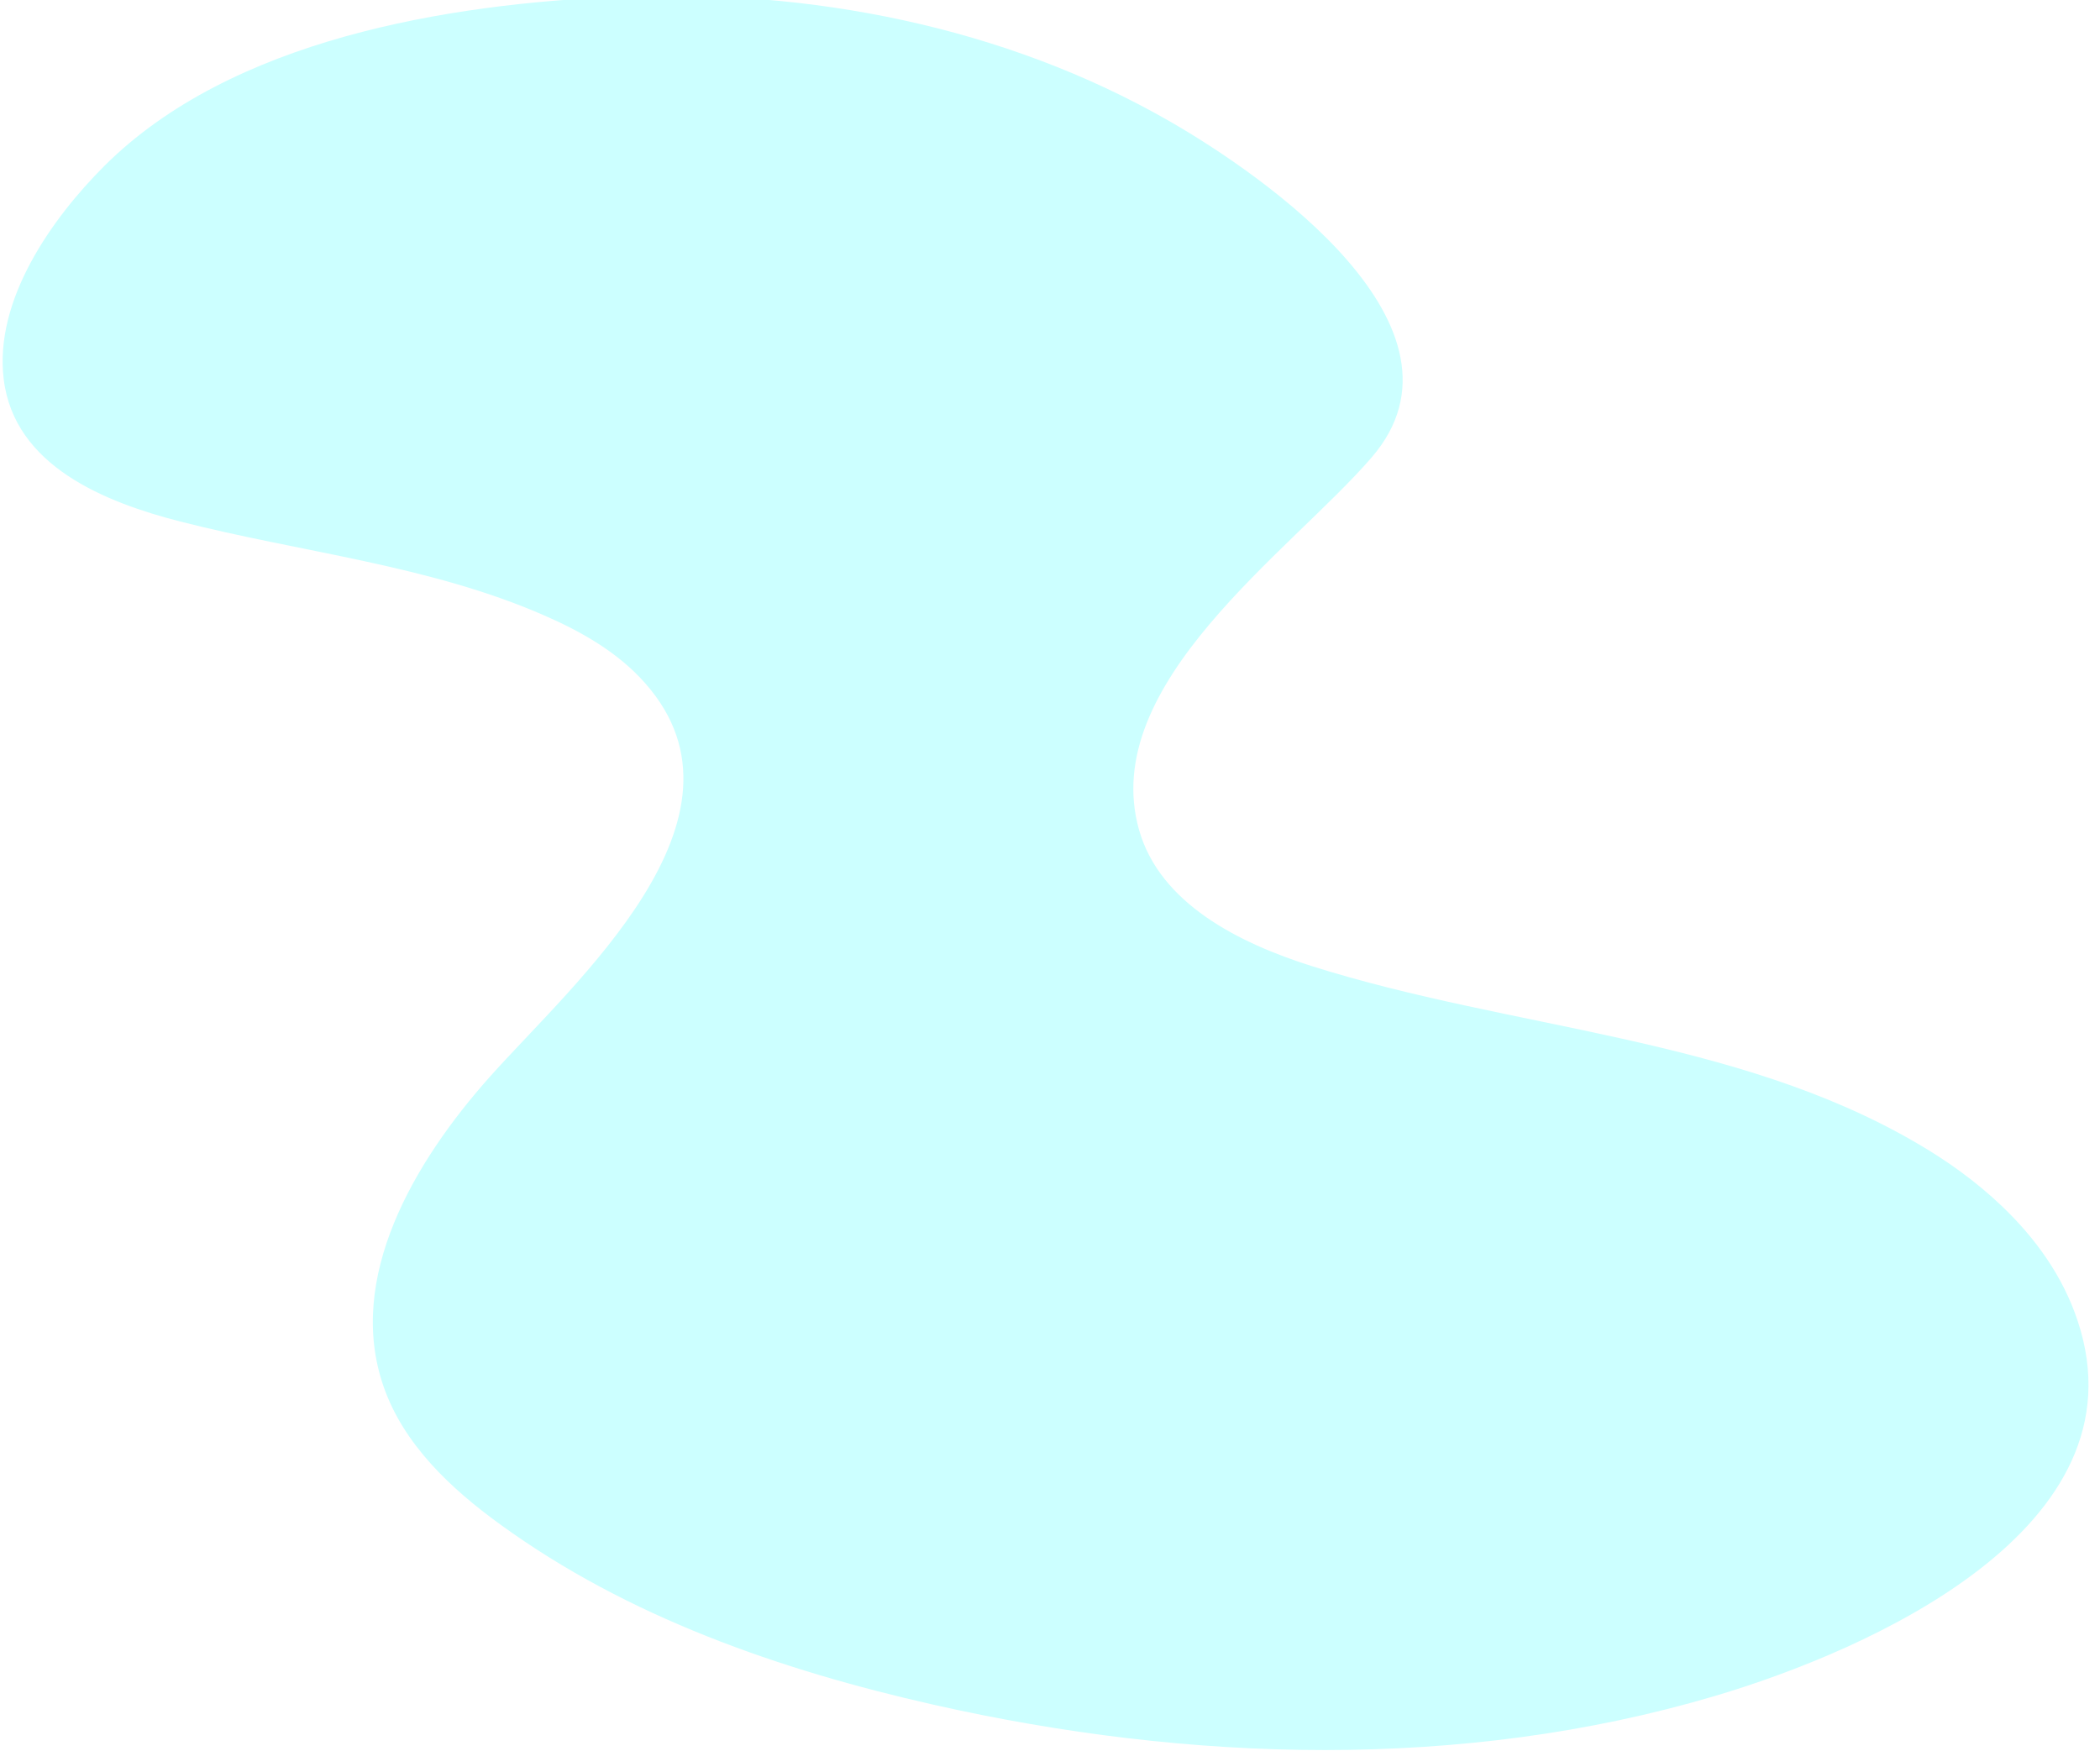
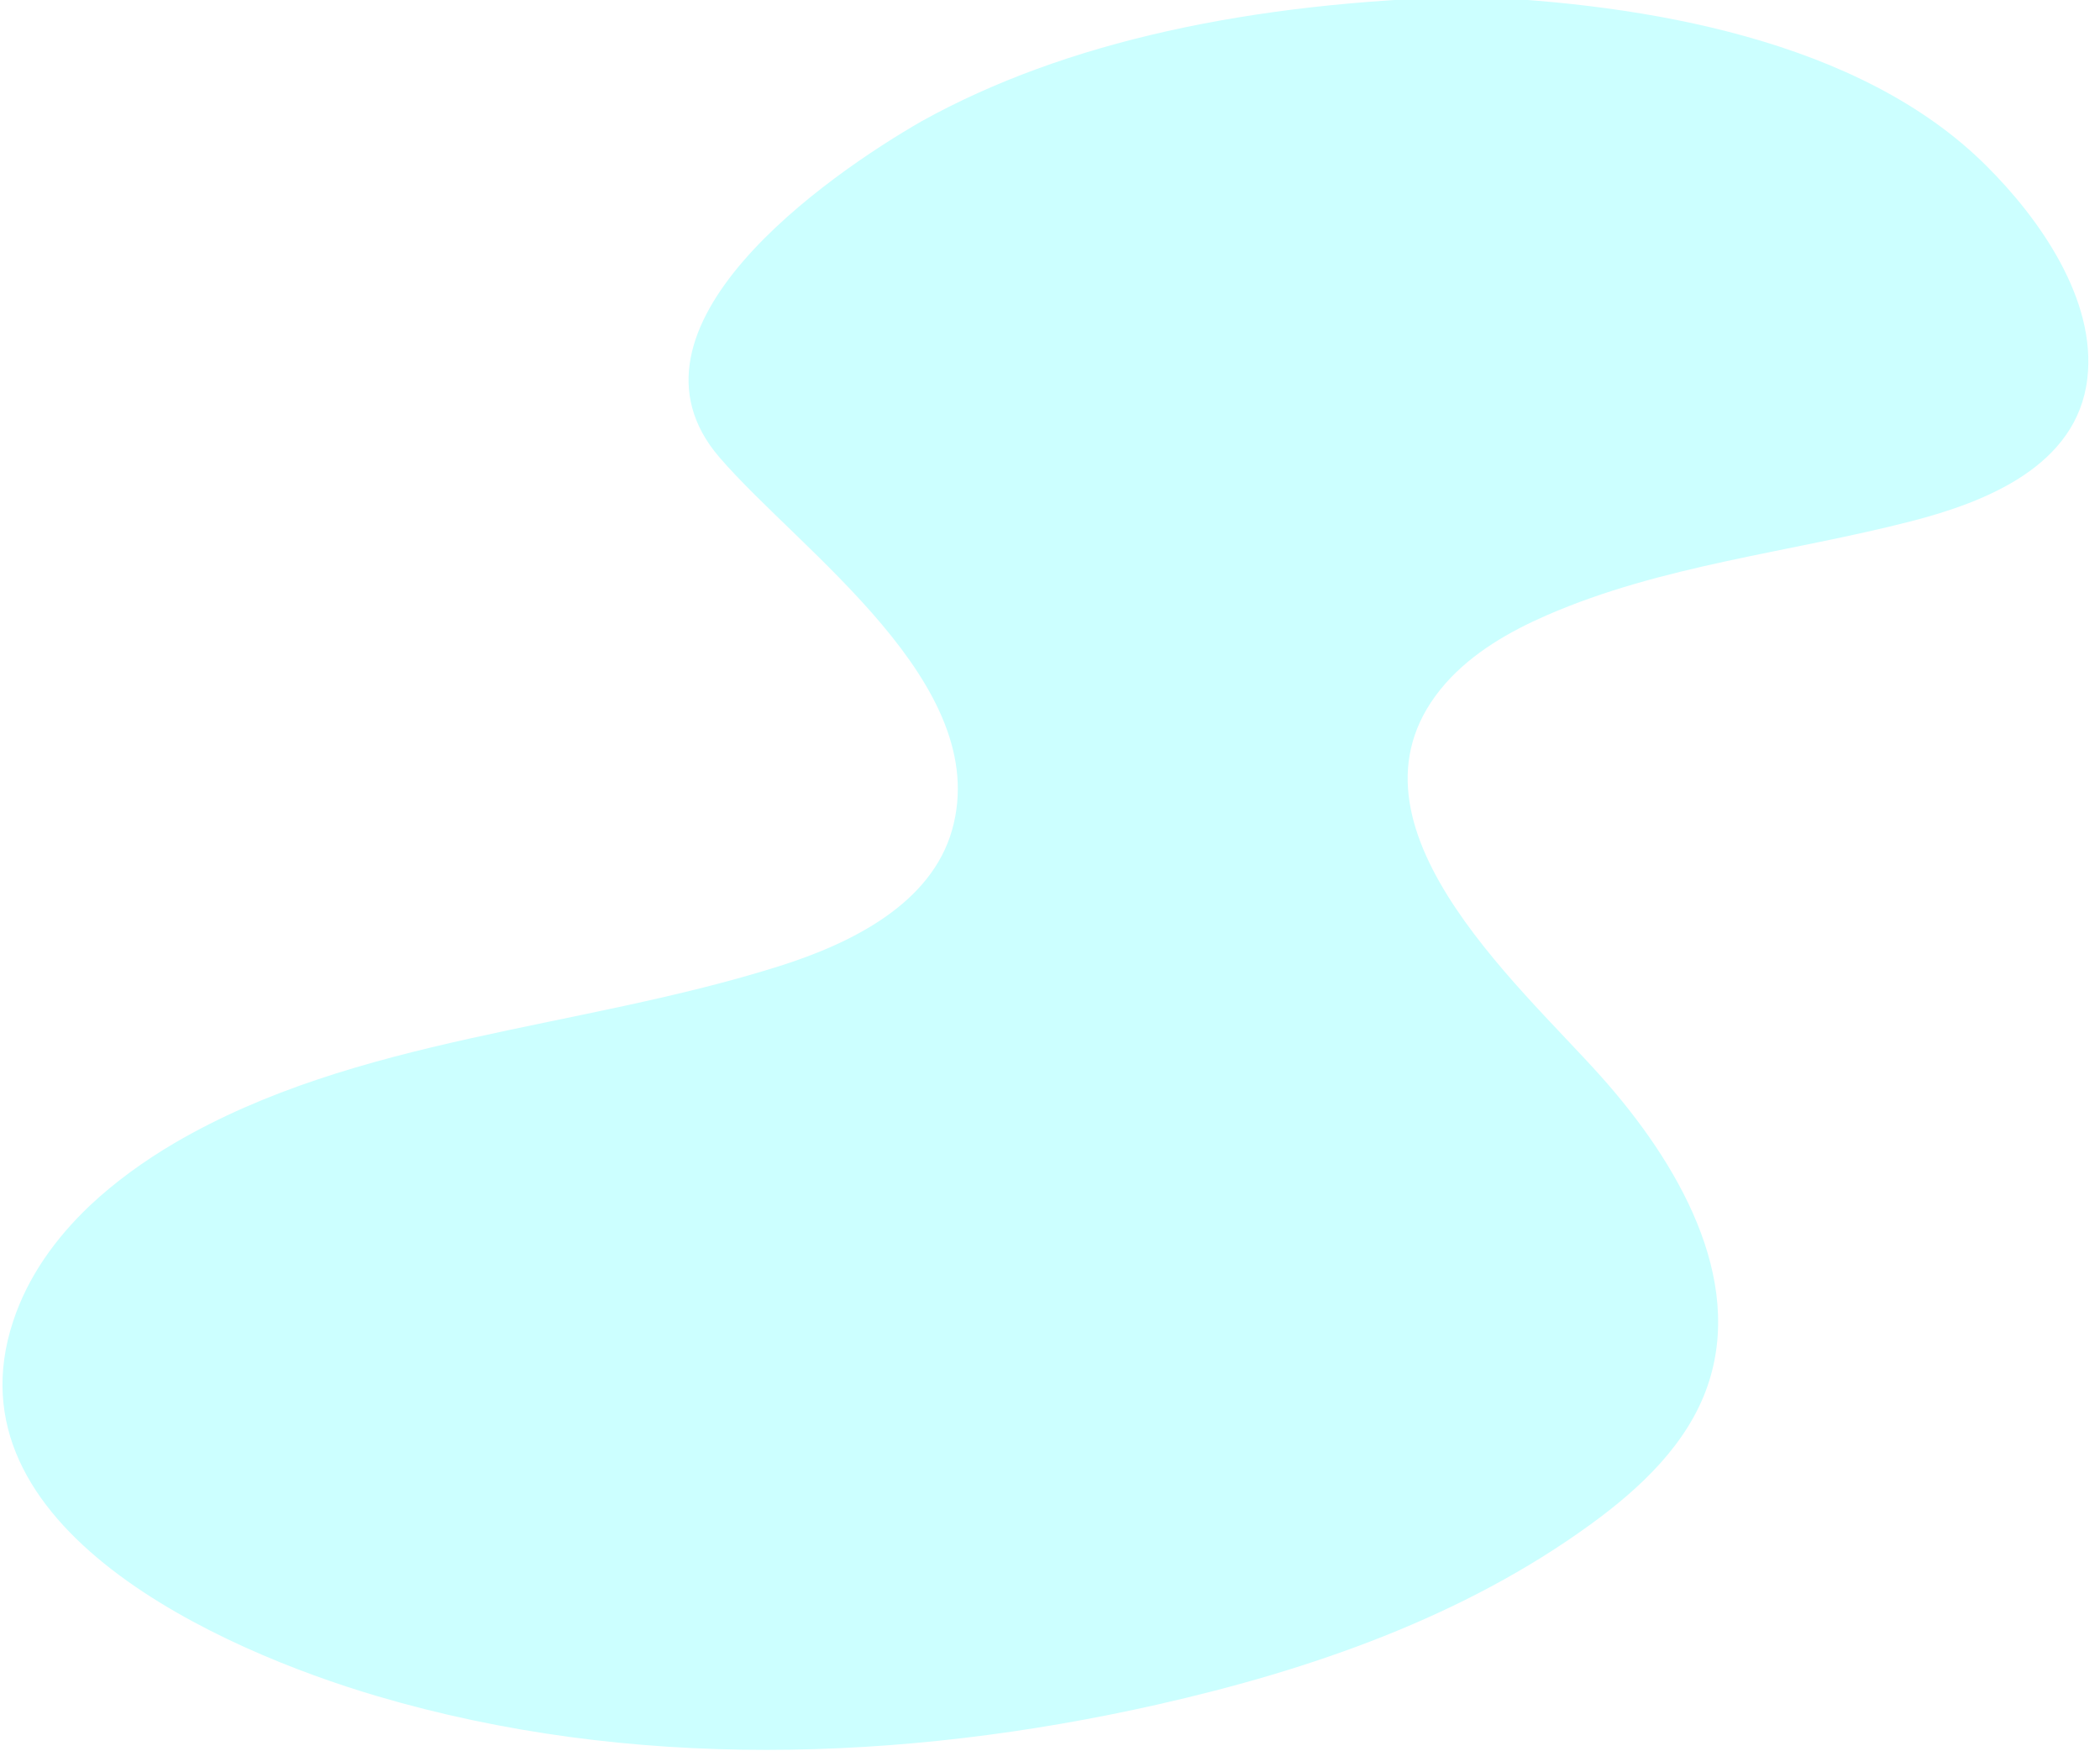
<svg xmlns="http://www.w3.org/2000/svg" version="1.1" id="Layer_1" x="0px" y="0px" viewBox="0 0 1257.7 1048.8" style="enable-background:new 0 0 1257.7 1048.8;" xml:space="preserve">
  <style type="text/css">
	.st0{opacity:0.2;fill:#00FFFF;enable-background:new    ;}
</style>
  <g id="Layer_2_1_">
    <g id="Layer_1-2">
-       <path class="st0" d="M1198.7,722.3c-15.2-14.5-32.6-27-50.7-37.5c-109.1-63.8-242-68-362.5-106.1c-43.6-13.8-90.8-37.5-103.3-81.5    C657.4,409.8,773,330.3,821.5,274c67-77.7-64.7-169-121.1-201.4C601.3,15.7,484.7-6.8,371.1-2C267.8,2.3,138.5,23.6,62.5,99.4    C30.9,131-3.5,179.7,2.2,227c6.3,52.3,60.9,73.9,105.7,85.4c72.8,18.6,149,26.1,217.9,56.2c22.5,9.8,44.5,22.3,60.7,40.8    c71.3,80.8-42.9,179.3-93.1,235.6c-45.7,51.3-86.2,120.6-63.7,185.5c12,34.7,40.2,61.2,69.9,82.7c76.3,55.5,167.5,87.2,259.5,108    c152.8,34.5,316.2,39.6,467.5-5.1c92.6-27.4,258.9-100.6,217.8-224.6C1235.6,764.7,1219.1,741.7,1198.7,722.3z" />
+       <path class="st0" d="M552,72.6C495.6,105,364,196.3,430.9,274c48.5,56.3,164.1,135.8,139.3,223.2c-12.5,44-59.7,67.7-103.3,81.5    C346.4,616.8,213.5,621,104.4,684.8c-18,10.6-35.4,23.1-50.7,37.5c-20.4,19.4-37,42.4-45.8,69.1    C-33.2,915.5,133.1,988.7,225.7,1016c151.3,44.7,314.7,39.6,467.5,5.1c92-20.8,183.2-52.5,259.5-108    c29.7-21.6,57.9-48.1,69.9-82.7c22.5-64.9-18-134.3-63.7-185.5c-50.1-56.2-164.3-154.7-93.1-235.6c16.3-18.4,38.2-31,60.7-40.8    c68.9-30,145.1-37.5,217.9-56.2c44.8-11.5,99.5-33.1,105.7-85.4c5.7-47.3-28.7-96-60.4-127.5C1113.9,23.6,984.6,2.3,881.3-2    C748.7,1.2,637.8,25,552,72.6z" />
    </g>
  </g>
</svg>
